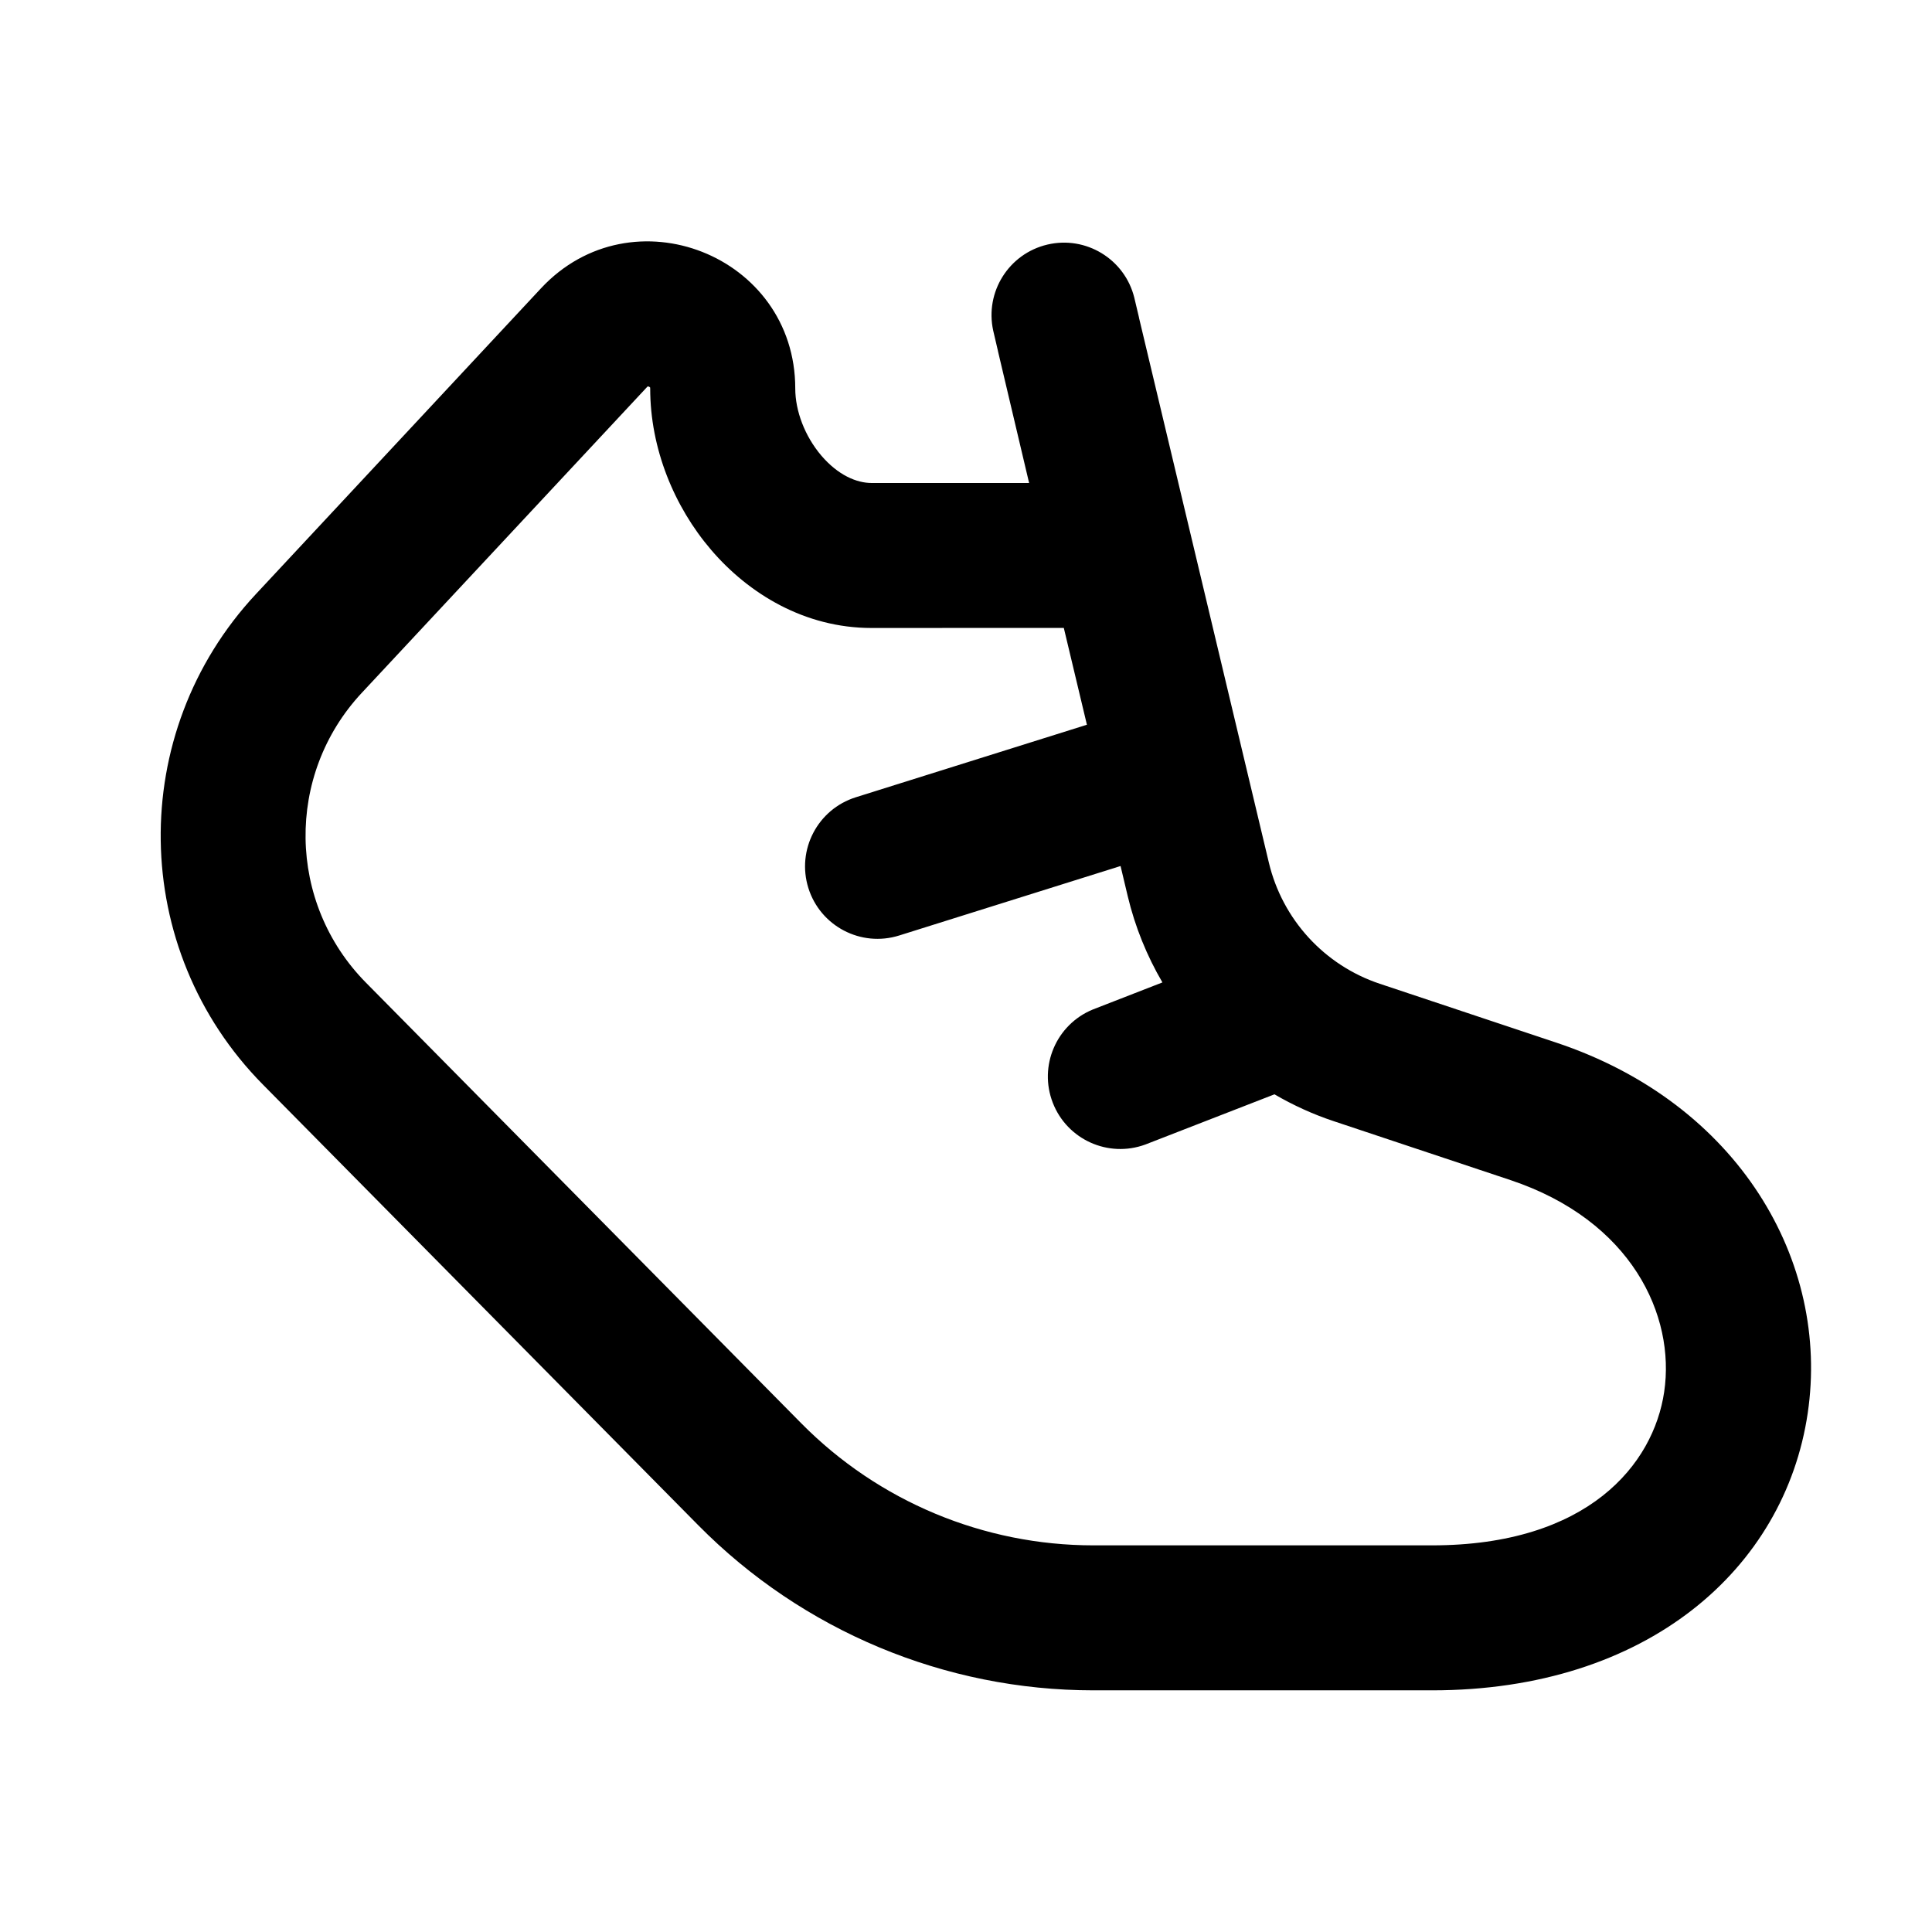
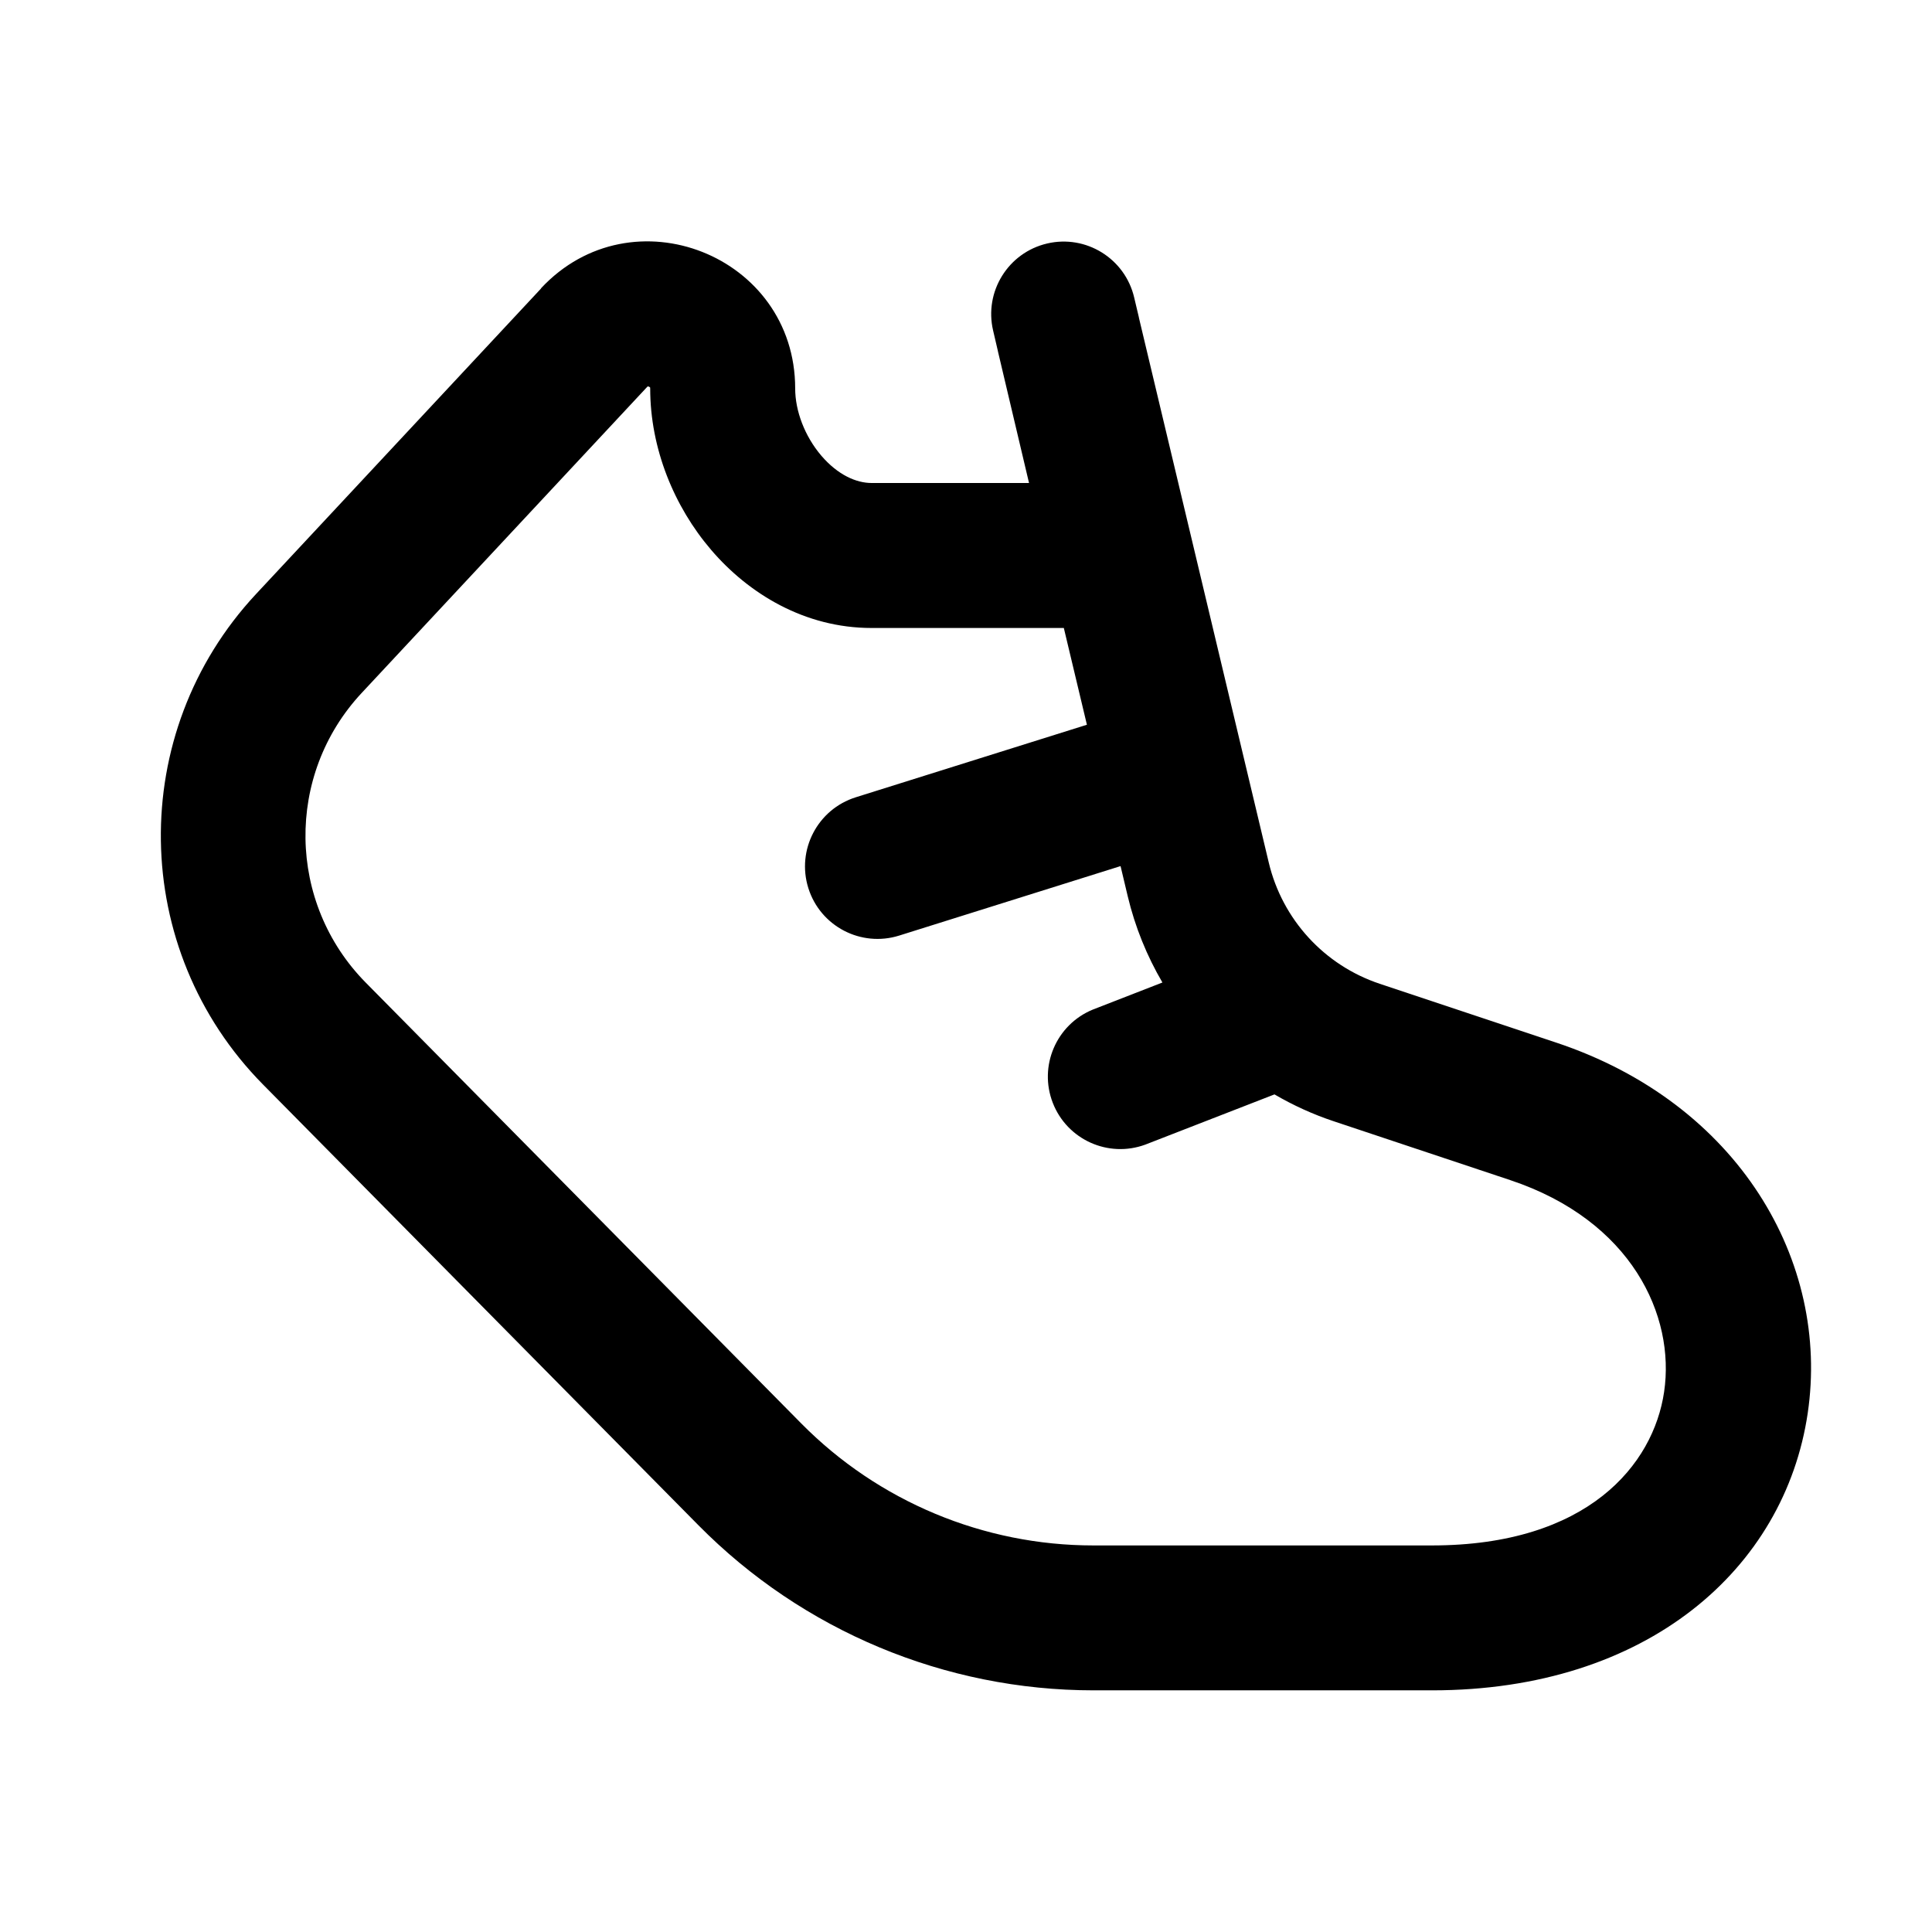
- <svg xmlns="http://www.w3.org/2000/svg" fill="none" viewBox="0 0 24 24">
-   <path fill="currentColor" fill-rule="evenodd" d="M6.72 3.582c1.129-1.211 3.159-.412 3.159 1.244 0 .278.118.592.325.835.206.24.435.339.624.339h1.956l-.387-1.638-0-.002-.059-.253a.9.9 0 0 1 1.752-.412l.059.249 0.0.002 0.0.001 1.613 6.768a2.1 2.1 0 0 0 1.379 1.506l2.192.731c2.268.756 3.402 2.721 3.123 4.604-.286 1.931-1.992 3.442-4.666 3.442H13.583a6.901 6.901 0 0 1-4.909-2.051l-5.408-5.474c-1.659-1.679-1.697-4.367-.087-6.093zM13.215 7.8l.287 1.203-2.871.901a.9.9 0 0 0-.589 1.128c.149.474.654.738 1.128.589l2.75-.863.089.374c.091.382.238.742.431 1.072l-.866.337a.9.9 0 0 0 .653 1.677l1.605-.624c.231.135.478.248.737.334l2.193.731c1.508.503 2.052 1.684 1.911 2.632-.133.9-.945 1.906-2.885 1.906H13.583a5.101 5.101 0 0 1-3.629-1.516l-5.408-5.474c-.98-.992-1.003-2.581-.052-3.6l3.542-3.797a.084.084 0 0 1 .009-.009l.001-.001a.045.045 0 0 1 .016.004.045.045 0 0 1 .014.009l0.0.001a.082.082 0 0 1 .001.013c0 .743.296 1.466.758 2.005.463.541 1.159.969 1.991.969z" clip-rule="evenodd" />
+ <svg xmlns="http://www.w3.org/2000/svg" width="24" height="24" fill="none" viewBox="0 0 24 24">
+   <path fill="currentColor" fill-rule="evenodd" d="M6.72 3.582C7.849 2.371 9.878 3.17 9.878 4.826c0 .278.118.592.325.835.206.24.435.339.624.339h1.956l-.387-1.638-0-.002-.059-.253a.9.9 0 0 1 .67-1.082.9.9 0 0 1 1.082.67l.059.249 0.0.002 0.0.001 1.613 6.768a2.1 2.1 0 0 0 1.379 1.506l2.193.731c2.268.756 3.402 2.721 3.123 4.604-.286 1.931-1.992 3.442-4.666 3.442h-4.205a6.901 6.901 0 0 1-4.909-2.051l-5.408-5.474c-1.659-1.679-1.697-4.367-.088-6.093l3.542-3.797ZM13.215 7.8l.287 1.203-2.871.901a.9.9 0 1 0 .539 1.718l2.75-.863.089.374c.091.382.238.742.431 1.072l-.866.337a.9.9 0 0 0 .653 1.677l1.605-.624c.231.135.478.248.737.334l2.192.731c1.508.503 2.052 1.684 1.911 2.632-.133.9-.945 1.906-2.885 1.906h-4.205a5.101 5.101 0 0 1-3.629-1.516l-5.408-5.474c-.98-.992-1.003-2.581-.052-3.6l3.542-3.797a.084.084 0 0 1 .009-.009L8.046 4.8a.045.045 0 0 1 .016.004.045.045 0 0 1 .014.009l0.0.001a.082.082 0 0 1 .001.013c0 .743.296 1.466.758 2.005.463.541 1.159.969 1.991.969h2.388Z" clip-rule="evenodd" />
</svg>
